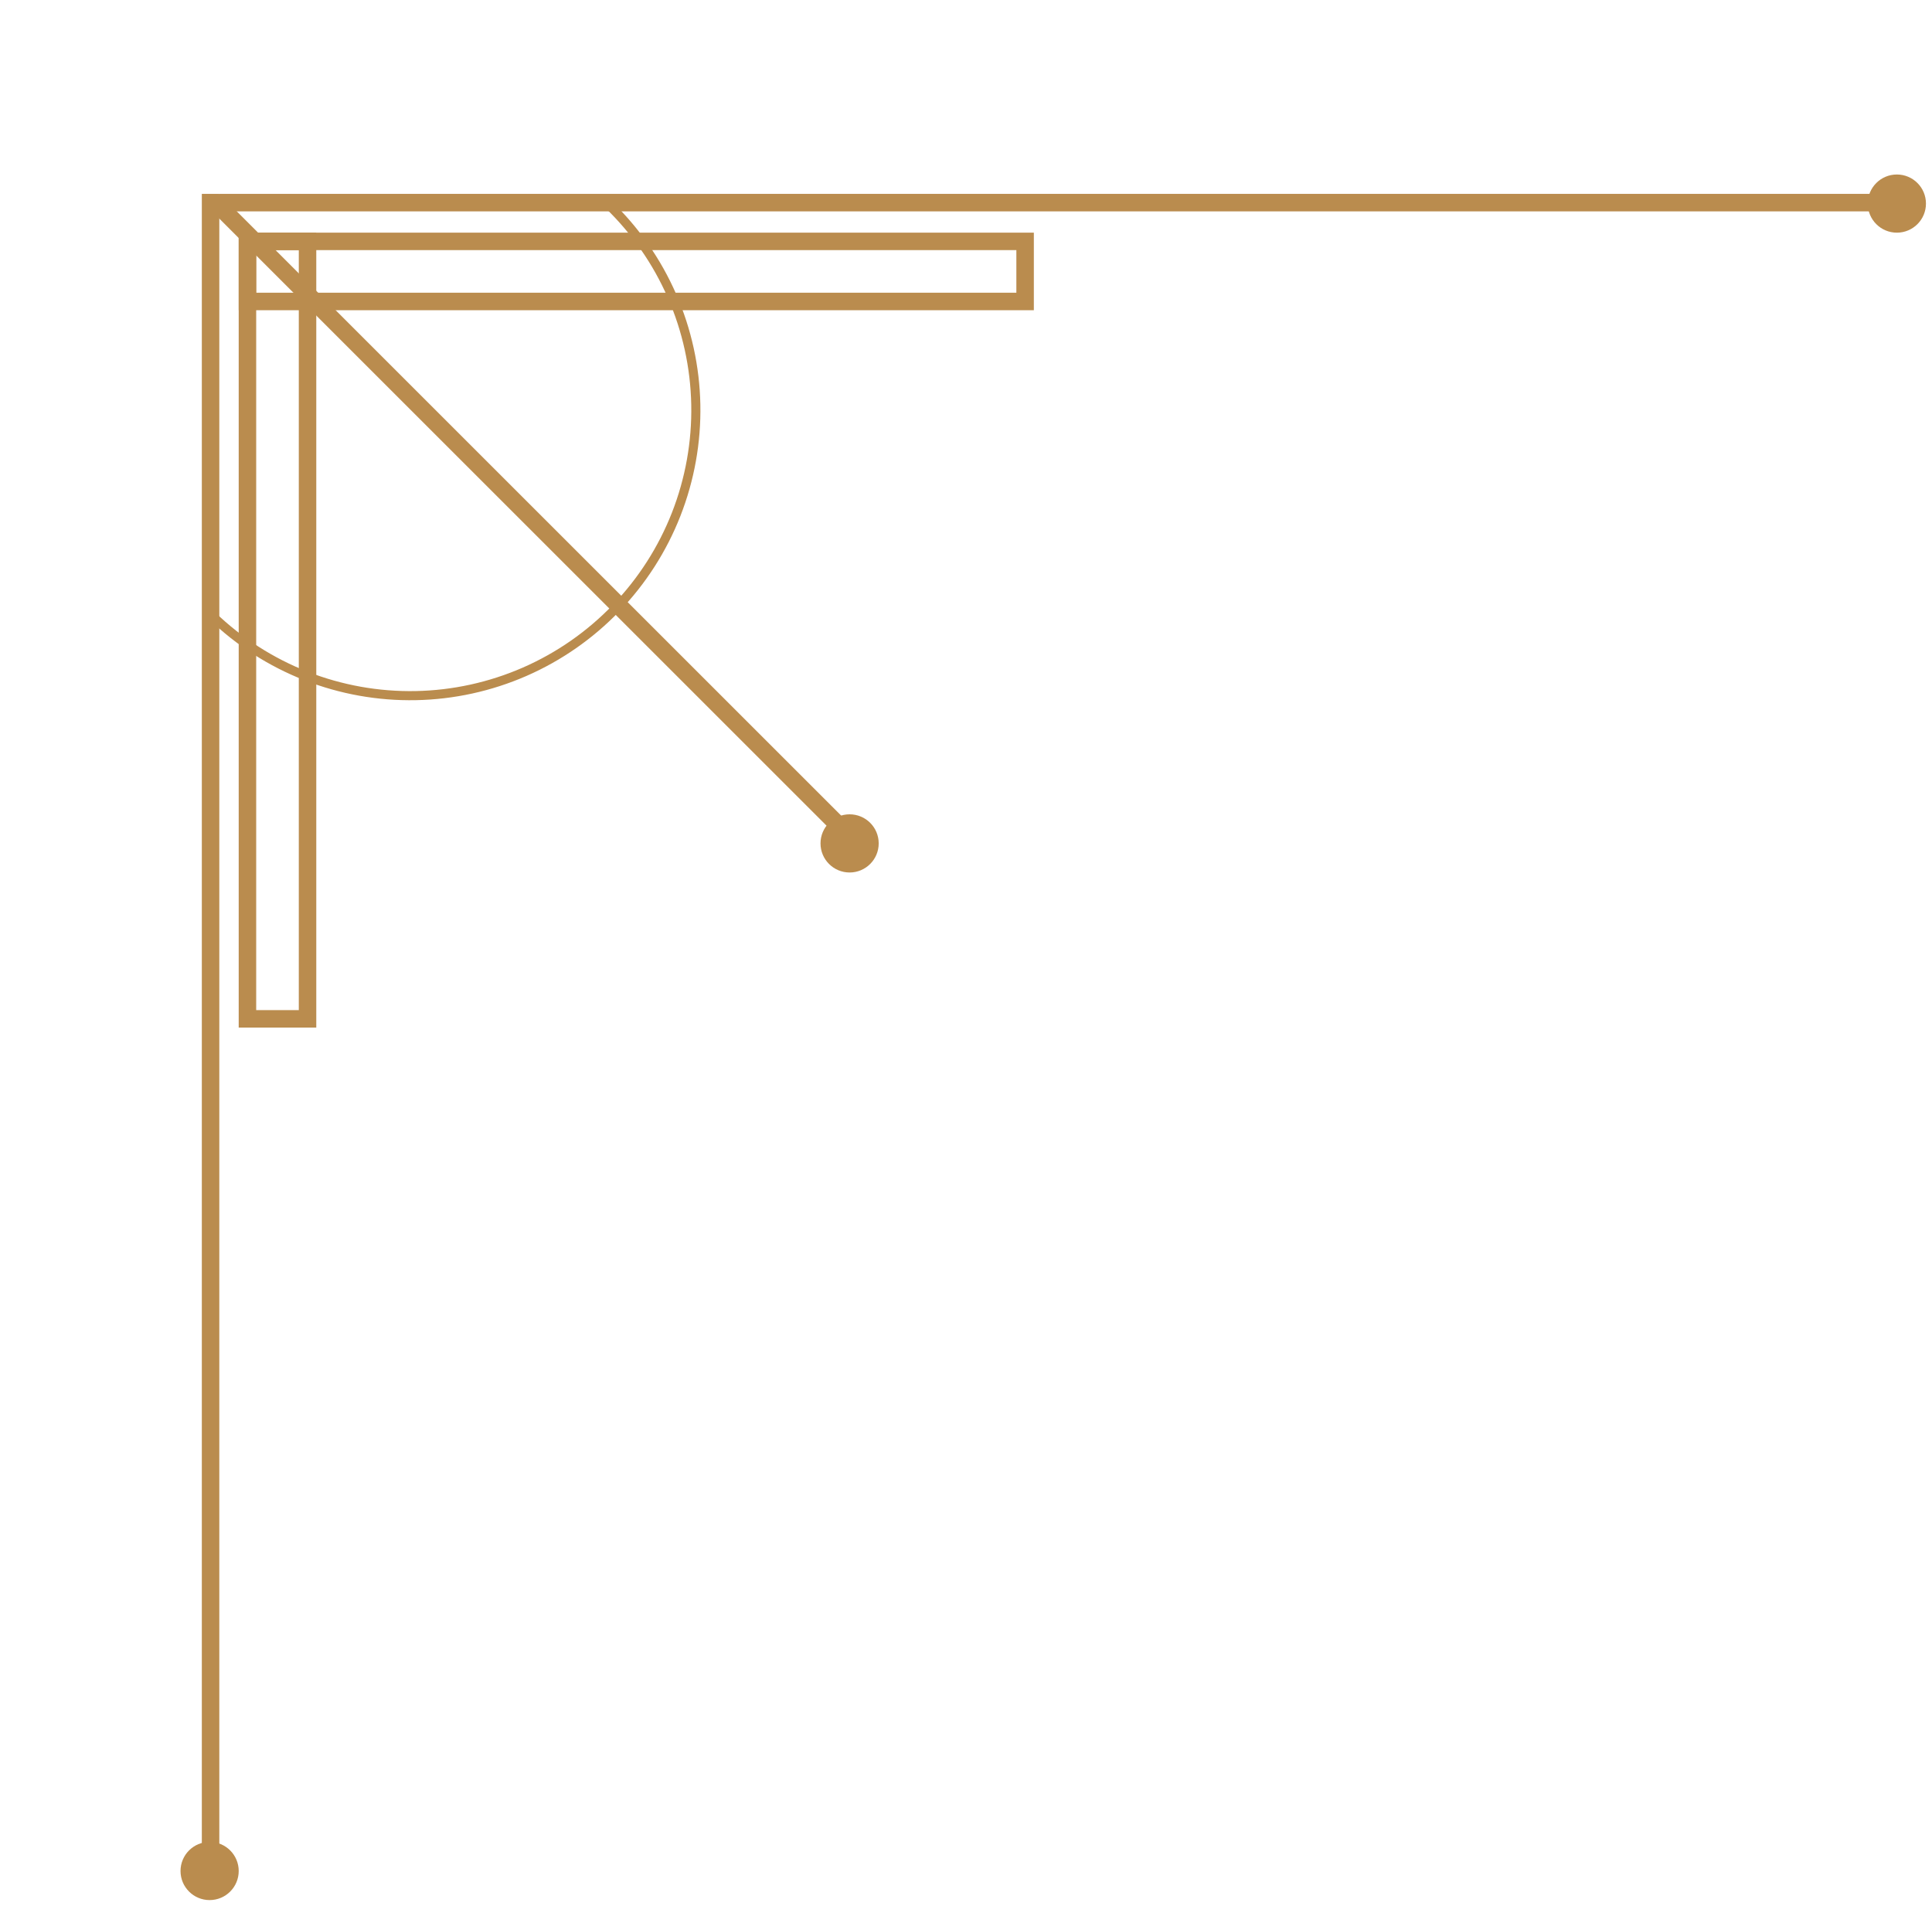
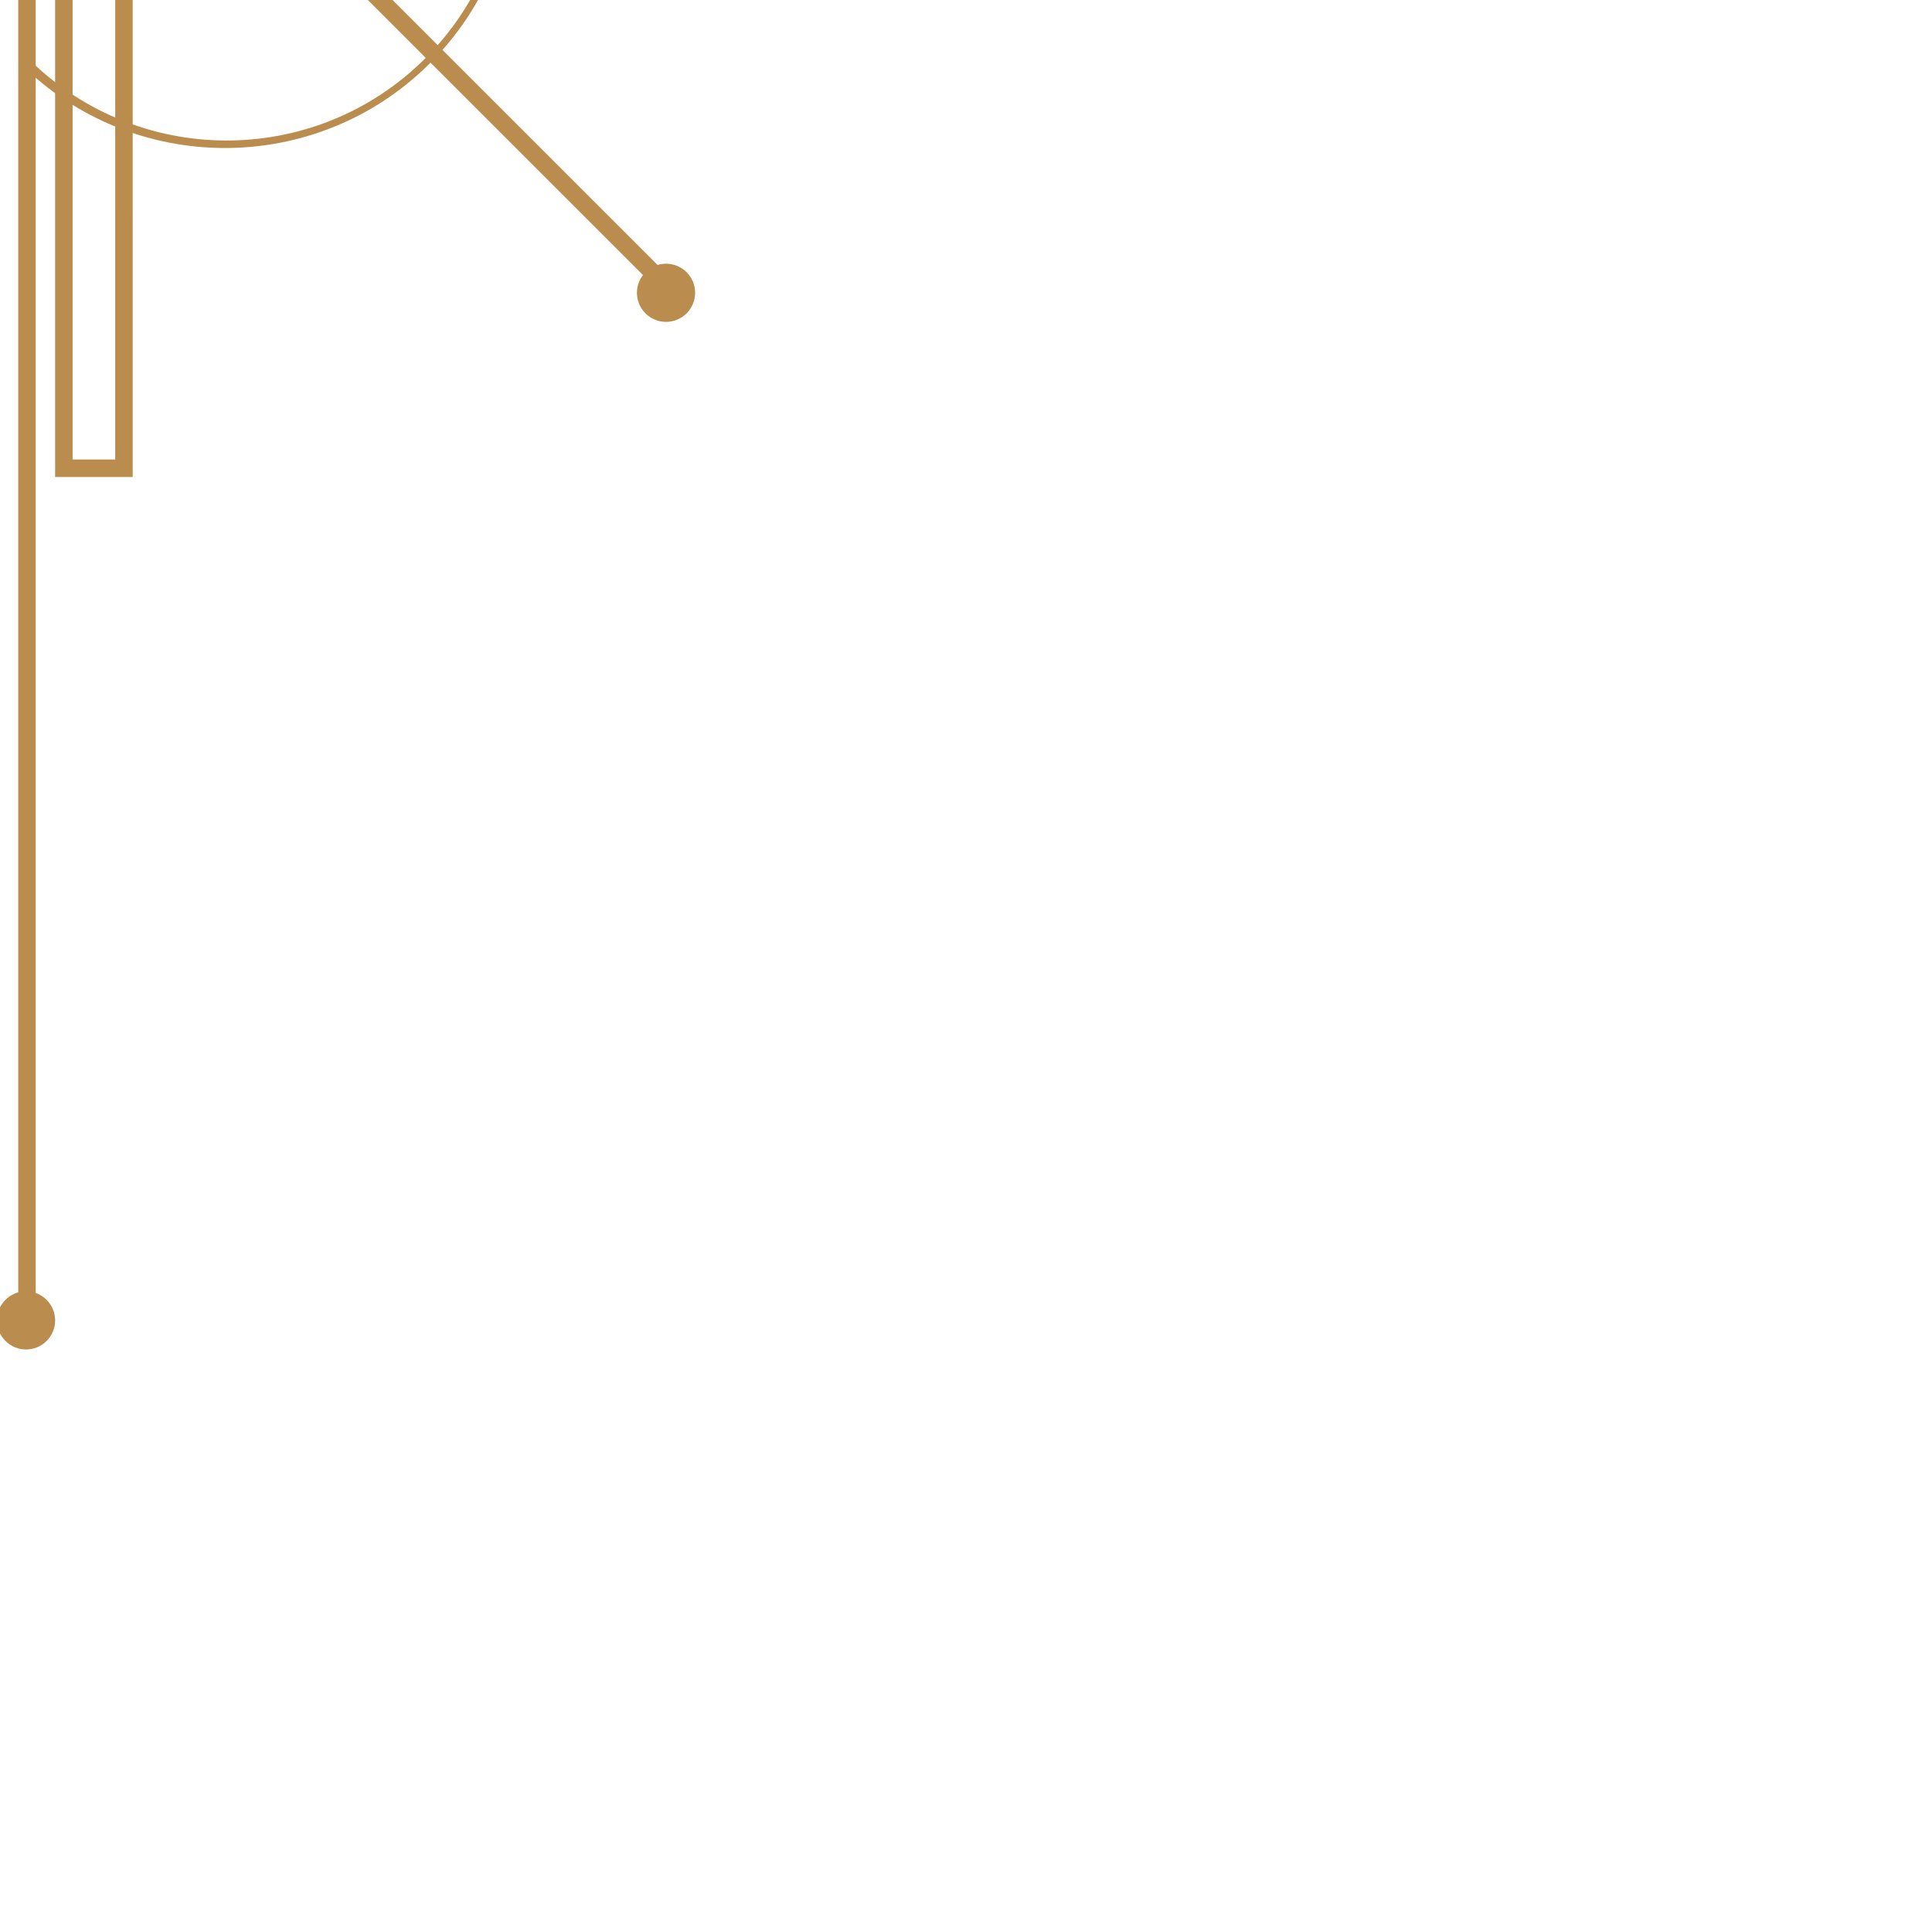
- <svg xmlns="http://www.w3.org/2000/svg" width="221" height="218" viewBox="0 0 221 218" fill="none">
-   <path d="M23.915 70.844C27.056 73.867 30.761 76.241 34.819 77.831C38.877 79.421 43.209 80.197 47.567 80.113C51.924 80.029 56.223 79.088 60.217 77.343C64.211 75.598 67.822 73.084 70.844 69.943C73.867 66.802 76.241 63.097 77.831 59.039C79.421 54.981 80.197 50.649 80.113 46.292C80.029 41.934 79.088 37.635 77.343 33.641C75.598 29.647 73.083 26.036 69.943 23.014L69.22 23.765C72.262 26.692 74.698 30.19 76.388 34.058C78.078 37.927 78.99 42.091 79.071 46.312C79.152 50.532 78.401 54.728 76.861 58.659C75.32 62.589 73.021 66.178 70.094 69.22C67.166 72.262 63.668 74.698 59.8 76.388C55.931 78.078 51.768 78.99 47.547 79.071C43.326 79.152 39.13 78.401 35.199 76.861C31.269 75.32 27.68 73.021 24.638 70.094L23.915 70.844Z" fill="#BA8C4E" />
-   <line y1="-1" x2="193.003" y2="-1" transform="matrix(1 -4.72284e-08 -4.72284e-08 -1 25.087 22.1842)" stroke="#BA8C4E" stroke-width="2" />
-   <circle r="3.328" transform="matrix(-1 0 0 1 216.981 23.2935)" fill="#BA8C4E" />
-   <line y1="-1" x2="193.003" y2="-1" transform="matrix(5.91533e-08 1 1 -5.91533e-08 25.0871 22.1843)" stroke="#BA8C4E" stroke-width="2" />
-   <circle r="3.328" transform="matrix(-1.19249e-08 -1 -1 1.19249e-08 23.9779 214.078)" fill="#BA8C4E" />
-   <circle r="3.328" transform="matrix(-1 0 0 1 97.186 96.5015)" fill="#BA8C4E" />
-   <rect x="-1" y="1" width="6.874" height="88.955" transform="matrix(-1 0 0 1 34.1792 26.6211)" stroke="#BA8C4E" stroke-width="2" />
-   <rect x="-1" y="-1" width="6.874" height="88.955" transform="matrix(-1.19249e-08 -1 -1 1.19249e-08 116.261 33.4948)" stroke="#BA8C4E" stroke-width="2" />
-   <line y1="-1" x2="103.532" y2="-1" transform="matrix(0.707107 0.707107 0.707107 -0.707107 25.087 22.1842)" stroke="#BA8C4E" stroke-width="2" />
+ <svg xmlns="http://www.w3.org/2000/svg" fill="none" viewBox="21 63 221 218">
+   <path fill="#BA8C4E" d="M23.915 70.844a33.191 33.191 0 0 0 46.028-47.83l-.723.75a32.147 32.147 0 1 1-44.582 46.33l-.723.75Z" />
+   <path stroke="#BA8C4E" stroke-width="2" d="M25.087 23.184H218.09" />
+   <circle r="3.328" fill="#BA8C4E" transform="matrix(-1 0 0 1 216.981 23.294)" />
+   <path stroke="#BA8C4E" stroke-width="2" d="M24.087 22.184v193.003" />
+   <circle r="3.328" fill="#BA8C4E" transform="matrix(0 -1 -1 0 23.978 214.078)" />
+   <circle r="3.328" fill="#BA8C4E" transform="matrix(-1 0 0 1 97.186 96.501)" />
+   <path stroke="#BA8C4E" stroke-width="2" d="M35.18 27.621h-6.875v88.955h6.874z" />
+   <path stroke="#BA8C4E" stroke-width="2" d="M117.261 34.495V27.62H28.306v6.874zM24.38 22.891 97.588 96.1" />
</svg>
